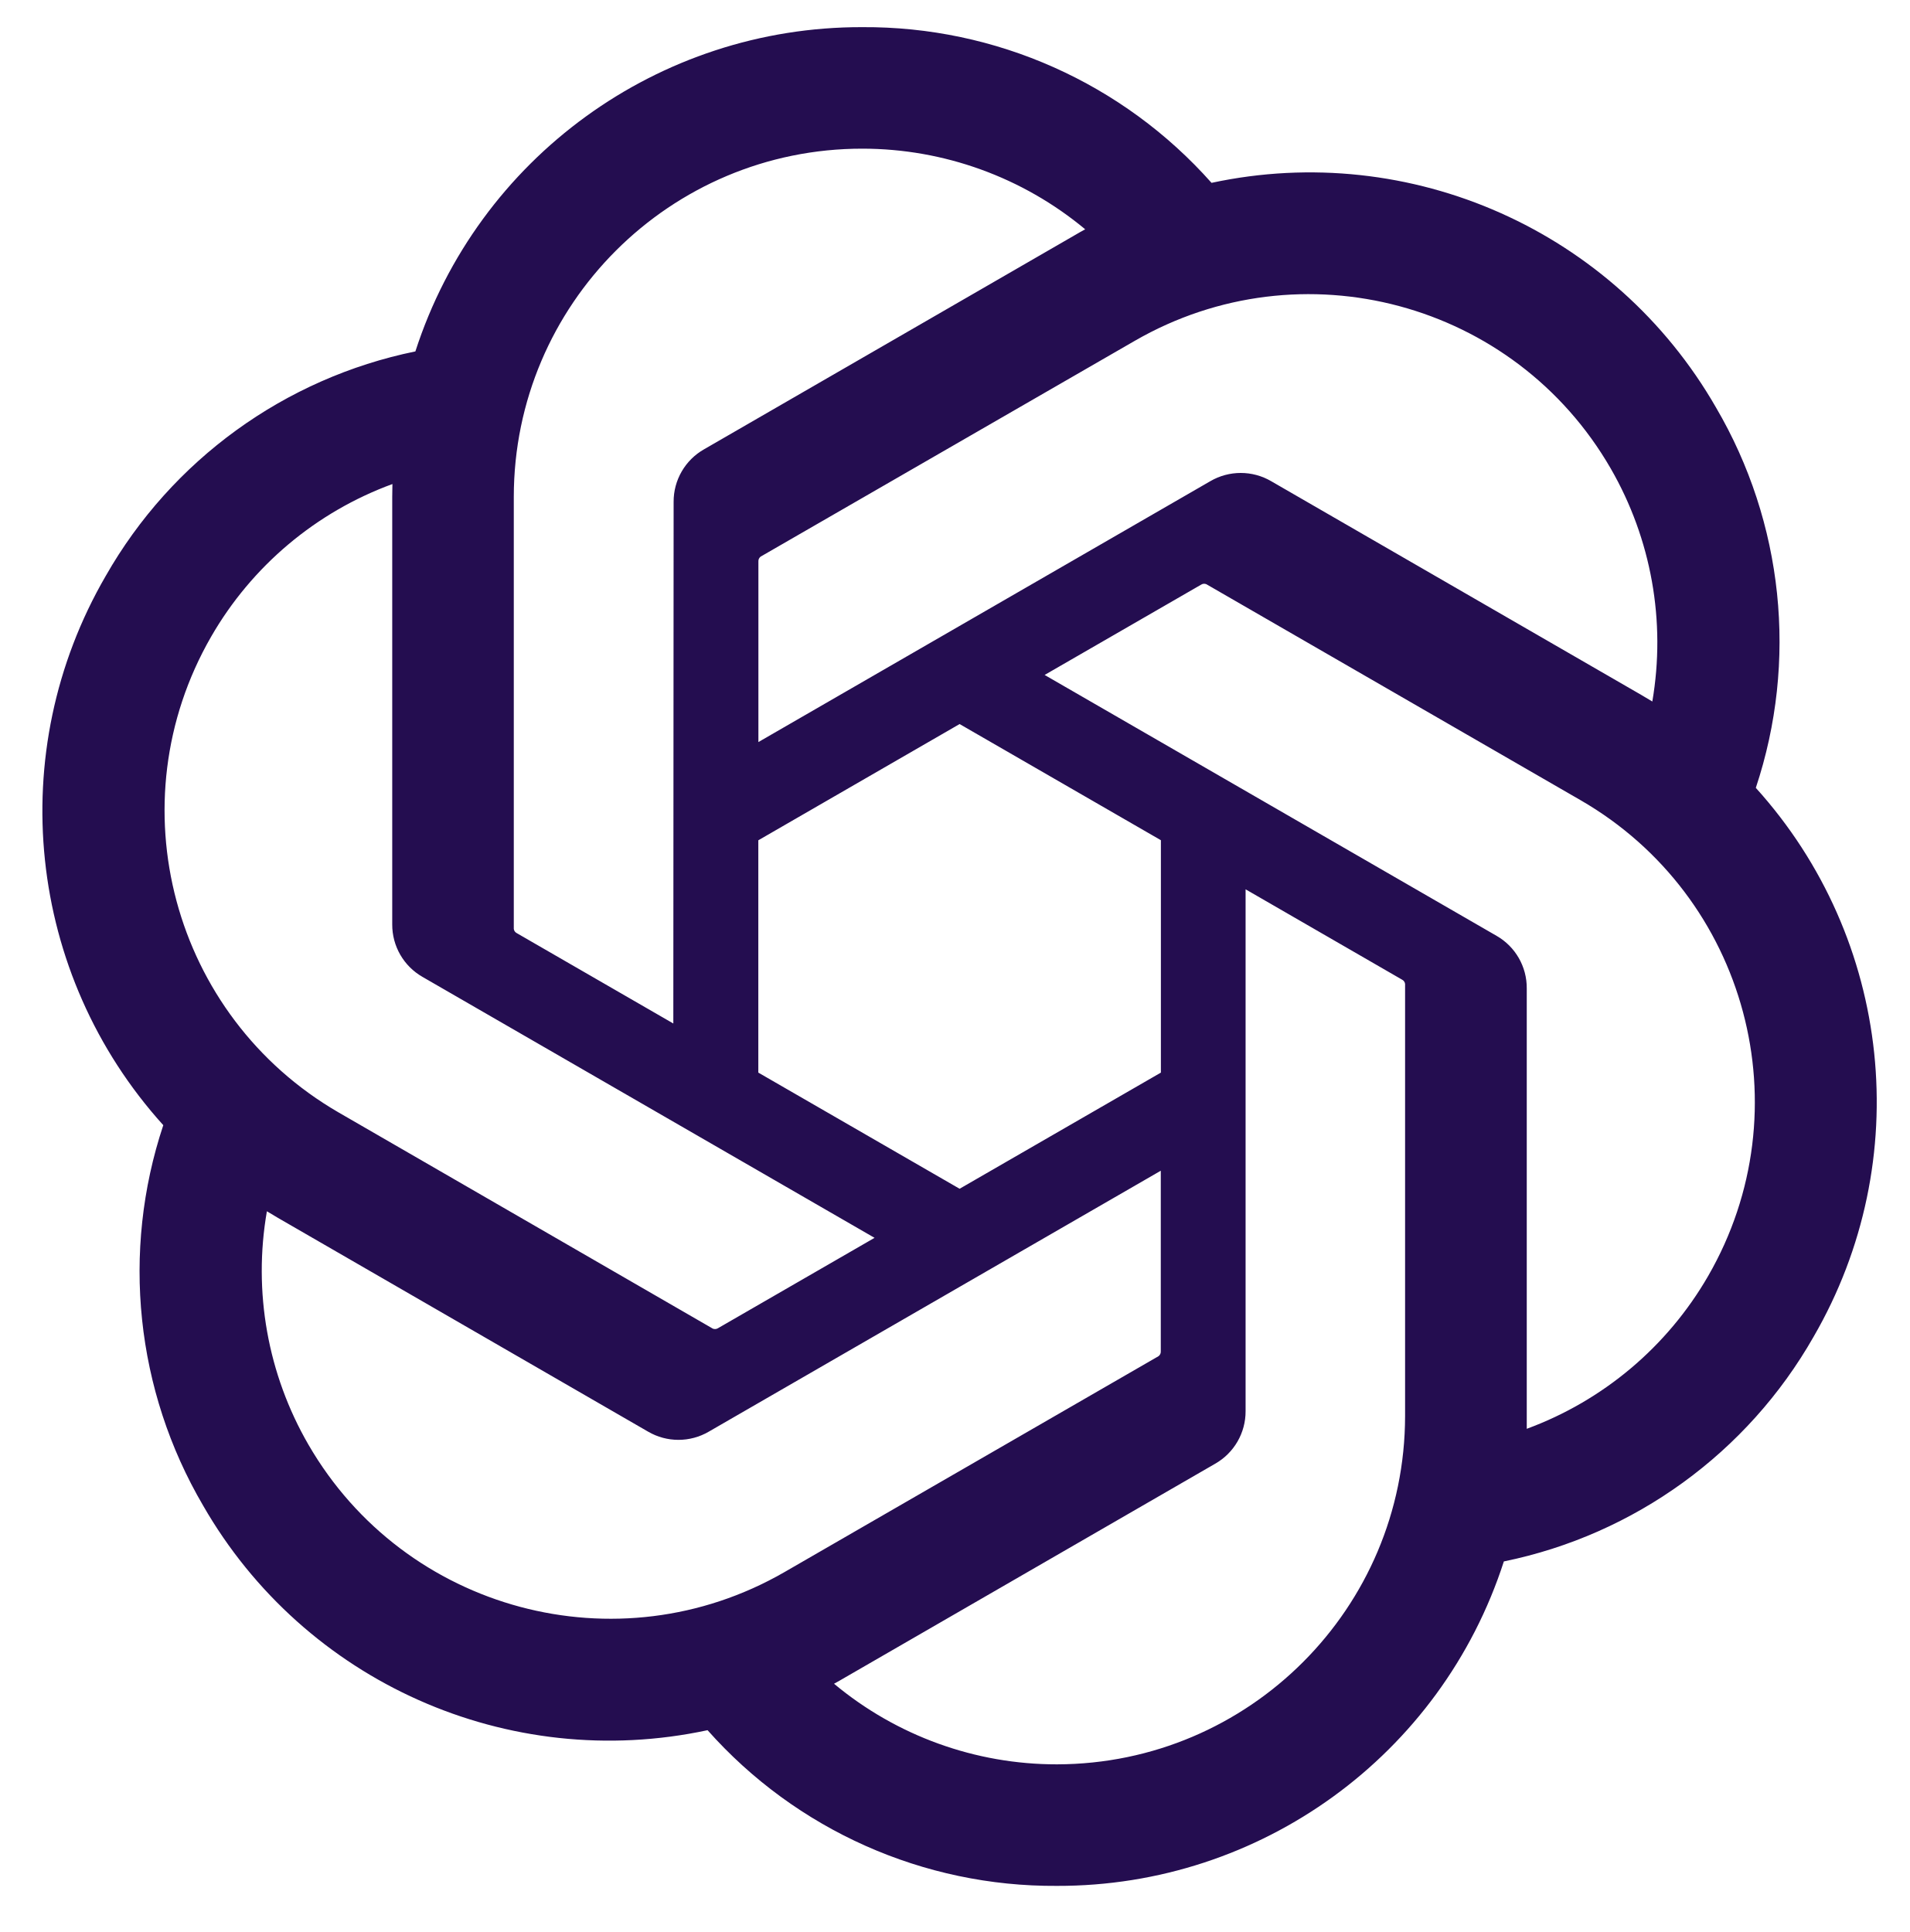
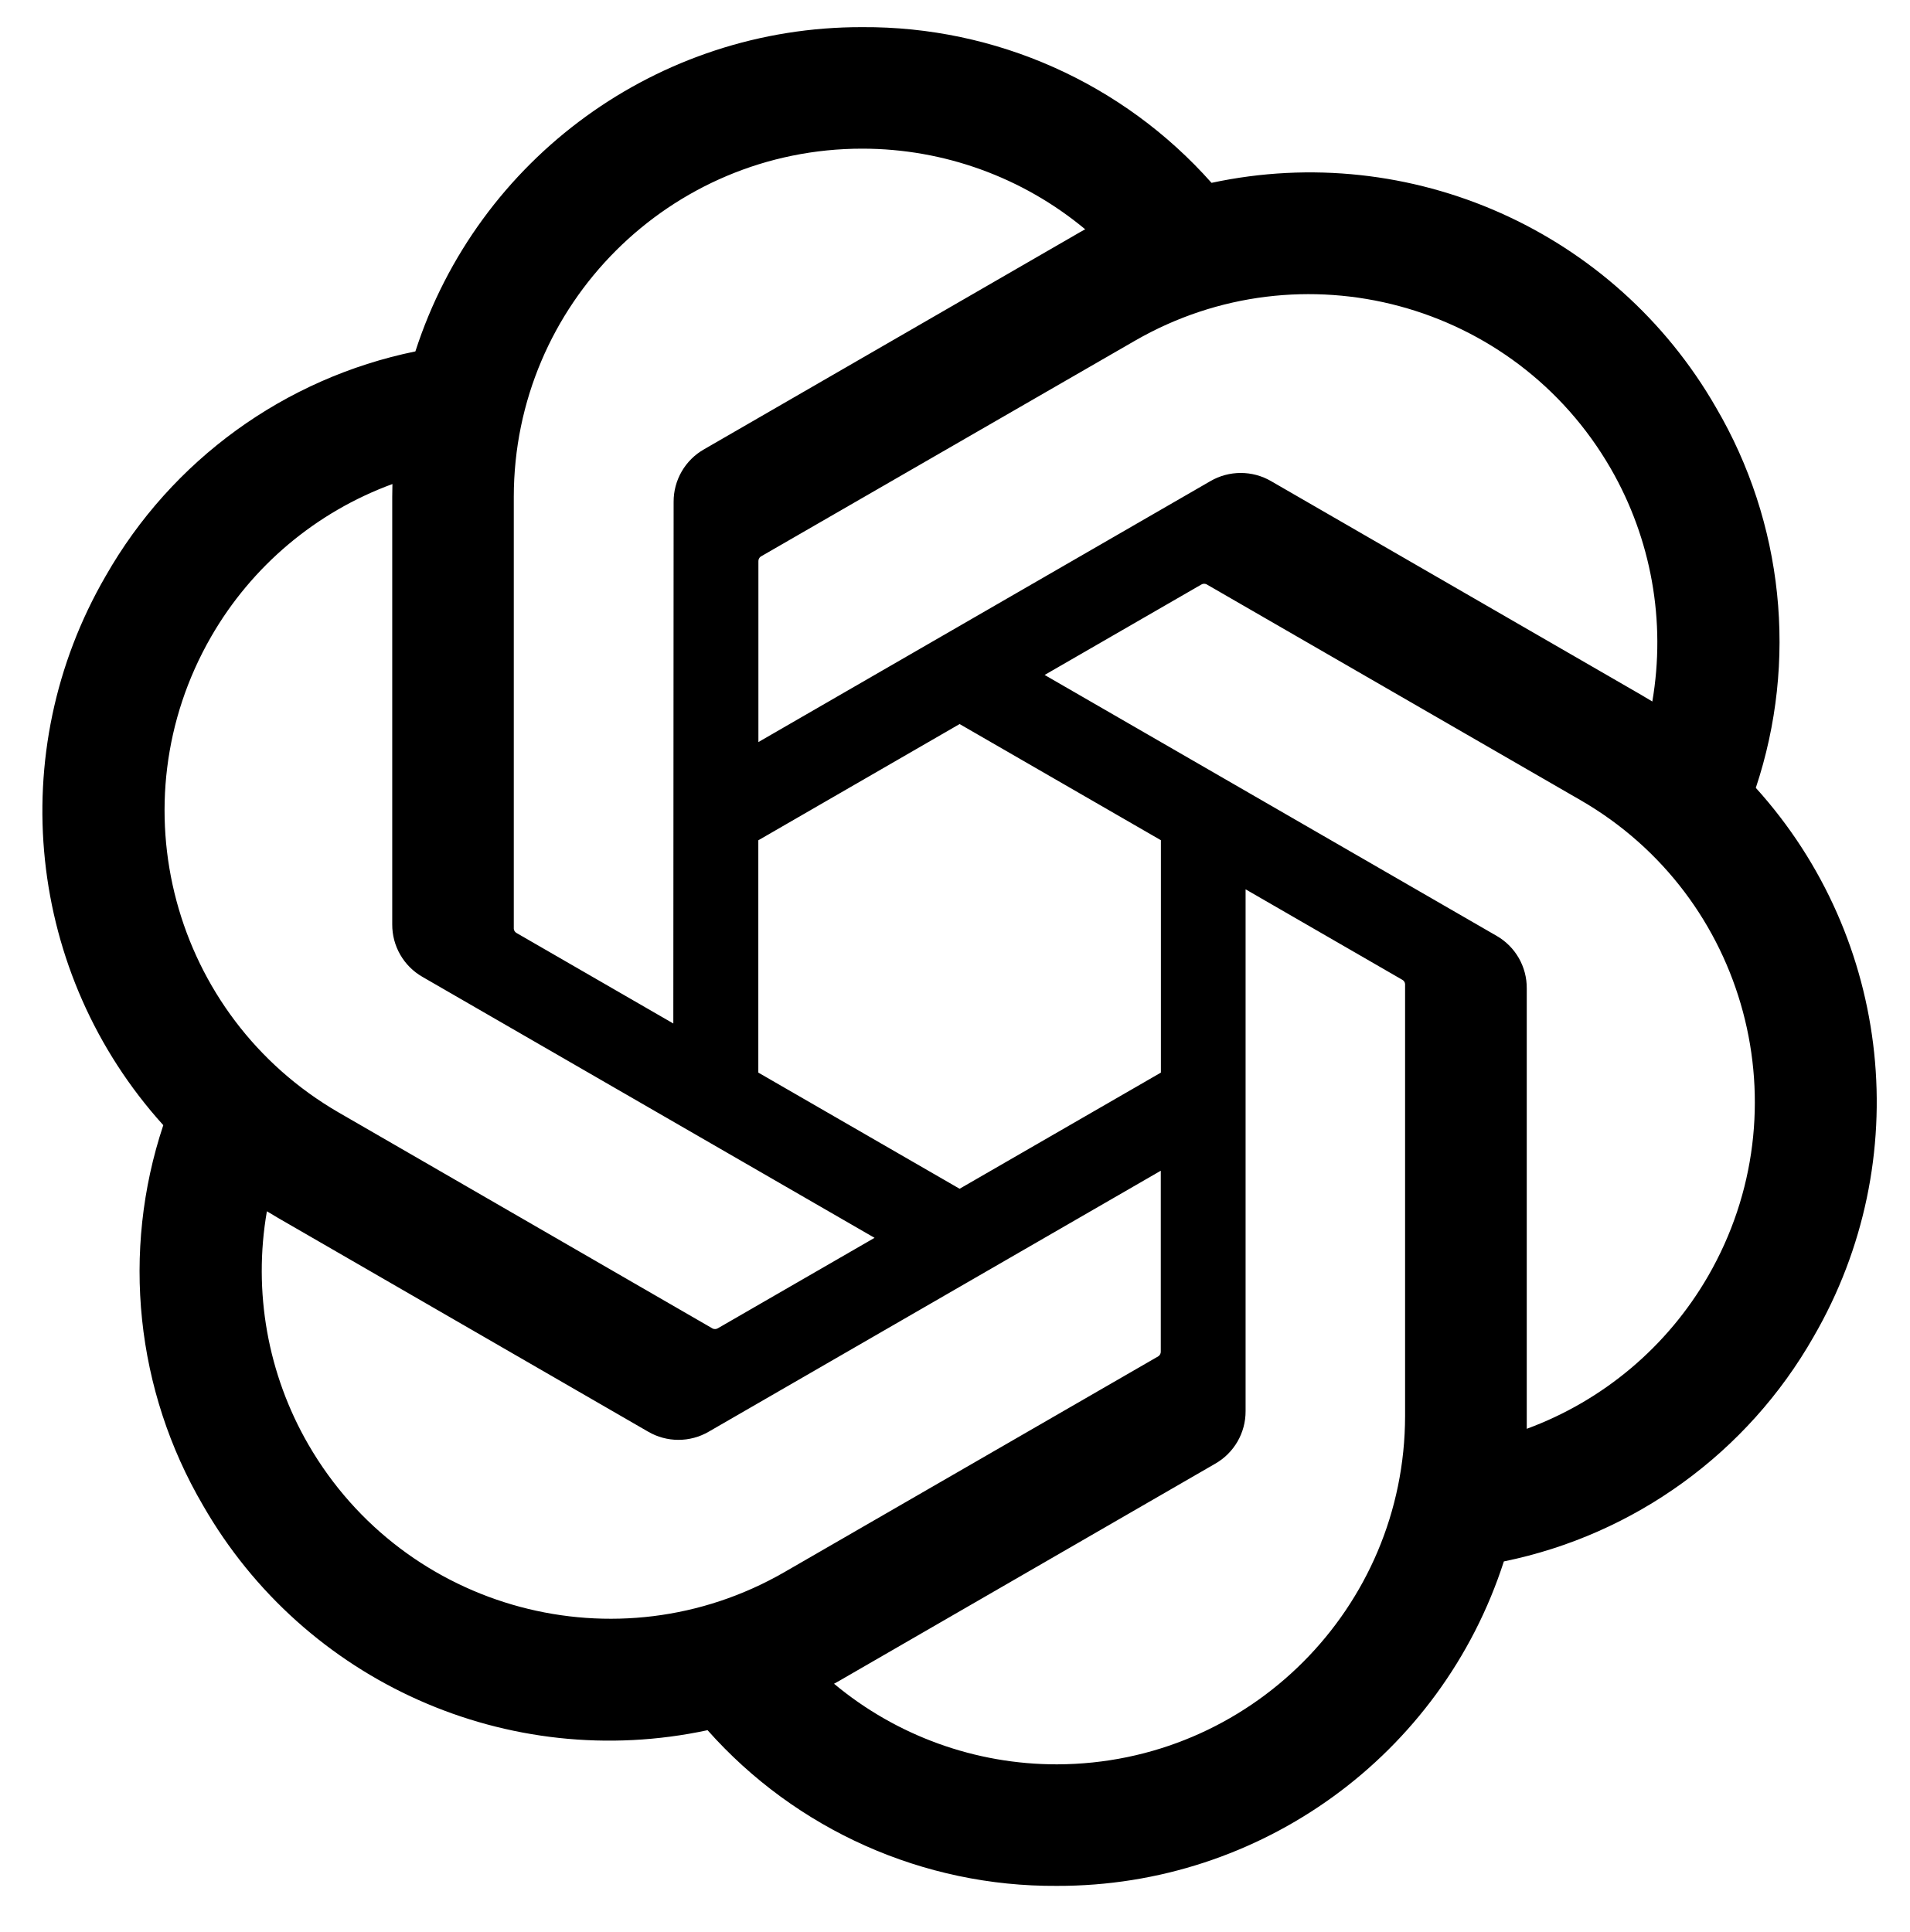
<svg xmlns="http://www.w3.org/2000/svg" version="1.0" id="katman_1" x="0px" y="0px" viewBox="0 0 758.86 767.92" xml:space="preserve" width="758.86" height="767.92">
  <defs id="defs1" />
-   <path d="M 697.741,313.153 C 714.499,262.835 708.732,207.739 681.927,161.983 641.623,91.79 560.581,55.689 481.45,72.676 446.251,33.012 395.661,10.455 342.64,10.791 261.727,10.596 189.96,62.684 165.067,139.675 c -51.968,10.643 -96.823,43.182 -123.073,89.286 -40.619,69.997 -31.366,158.219 22.894,218.267 -16.758,50.318 -10.991,105.414 15.813,151.17 40.304,70.193 121.346,106.294 200.477,89.307 35.2,39.663 85.789,62.221 138.81,61.884 80.956,0.206 152.756,-51.914 177.627,-128.96 C 649.584,609.986 694.439,577.448 720.689,531.344 761.265,461.347 751.99,373.169 697.741,313.153 Z M 420.055,701.281 c -32.387,0.043 -63.752,-11.295 -88.623,-32.039 1.119,-0.608 3.084,-1.694 4.366,-2.476 l 147.097,-84.974 c 7.516,-4.279 12.142,-12.283 12.088,-20.929 V 353.479 l 62.177,35.905 c 0.662,0.326 1.119,0.967 1.206,1.705 v 171.751 c -0.087,76.362 -61.939,138.267 -138.311,138.441 z M 122.58,574.233 c -16.226,-28.031 -22.069,-60.874 -16.519,-92.783 1.097,0.652 2.998,1.825 4.366,2.607 l 147.097,84.974 c 7.461,4.366 16.704,4.366 24.165,0 L 461.282,465.333 v 71.8 c 0.043,0.749 -0.293,1.455 -0.891,1.911 L 311.687,624.898 C 245.48,663.041 160.875,640.375 122.58,574.233 Z M 83.884,253.093 c 16.15,-28.064 41.662,-49.557 72.061,-60.7 0,1.271 -0.076,3.508 -0.076,5.072 v 169.937 c -0.054,8.645 4.561,16.639 12.077,20.918 l 179.592,103.687 -62.177,35.895 c -0.619,0.413 -1.412,0.478 -2.096,0.195 L 134.549,442.167 C 68.451,403.872 45.784,319.311 83.884,253.093 Z M 594.727,371.974 415.124,268.277 477.301,232.393 c 0.619,-0.413 1.412,-0.478 2.096,-0.185 l 148.715,85.854 c 66.228,38.251 88.906,122.954 50.654,189.172 -16.182,28.021 -41.672,49.492 -72.05,60.679 V 392.892 c 0.076,-8.634 -4.507,-16.628 -11.99,-20.918 z m 61.884,-93.141 c -1.097,-0.673 -2.998,-1.825 -4.366,-2.607 L 505.137,191.253 c -7.461,-4.355 -16.693,-4.355 -24.165,0 L 301.38,294.95 v -71.8 c -0.043,-0.749 0.293,-1.455 0.891,-1.911 l 148.705,-85.789 c 66.25,-38.197 150.92,-15.466 189.117,50.785 16.139,27.999 21.982,60.755 16.519,92.598 z M 267.57,406.815 205.382,370.91 c -0.662,-0.326 -1.119,-0.967 -1.206,-1.705 V 197.465 c 0.054,-76.47 62.08,-138.43 138.561,-138.376 32.343,0.022 63.654,11.36 88.504,32.05 -1.119,0.608 -3.074,1.694 -4.366,2.476 L 279.778,178.589 c -7.516,4.268 -12.142,12.273 -12.088,20.918 z m 33.777,-72.821 79.989,-46.201 79.989,46.169 v 92.37 l -79.989,46.169 -79.989,-46.169 z" fill="#240d50" id="path1" style="stroke-width:1.086" />
+   <path d="M 697.741,313.153 C 714.499,262.835 708.732,207.739 681.927,161.983 641.623,91.79 560.581,55.689 481.45,72.676 446.251,33.012 395.661,10.455 342.64,10.791 261.727,10.596 189.96,62.684 165.067,139.675 c -51.968,10.643 -96.823,43.182 -123.073,89.286 -40.619,69.997 -31.366,158.219 22.894,218.267 -16.758,50.318 -10.991,105.414 15.813,151.17 40.304,70.193 121.346,106.294 200.477,89.307 35.2,39.663 85.789,62.221 138.81,61.884 80.956,0.206 152.756,-51.914 177.627,-128.96 C 649.584,609.986 694.439,577.448 720.689,531.344 761.265,461.347 751.99,373.169 697.741,313.153 Z M 420.055,701.281 c -32.387,0.043 -63.752,-11.295 -88.623,-32.039 1.119,-0.608 3.084,-1.694 4.366,-2.476 l 147.097,-84.974 c 7.516,-4.279 12.142,-12.283 12.088,-20.929 V 353.479 l 62.177,35.905 c 0.662,0.326 1.119,0.967 1.206,1.705 v 171.751 c -0.087,76.362 -61.939,138.267 -138.311,138.441 z M 122.58,574.233 c -16.226,-28.031 -22.069,-60.874 -16.519,-92.783 1.097,0.652 2.998,1.825 4.366,2.607 l 147.097,84.974 c 7.461,4.366 16.704,4.366 24.165,0 L 461.282,465.333 v 71.8 c 0.043,0.749 -0.293,1.455 -0.891,1.911 L 311.687,624.898 C 245.48,663.041 160.875,640.375 122.58,574.233 Z M 83.884,253.093 c 16.15,-28.064 41.662,-49.557 72.061,-60.7 0,1.271 -0.076,3.508 -0.076,5.072 v 169.937 c -0.054,8.645 4.561,16.639 12.077,20.918 l 179.592,103.687 -62.177,35.895 c -0.619,0.413 -1.412,0.478 -2.096,0.195 L 134.549,442.167 C 68.451,403.872 45.784,319.311 83.884,253.093 Z M 594.727,371.974 415.124,268.277 477.301,232.393 c 0.619,-0.413 1.412,-0.478 2.096,-0.185 l 148.715,85.854 c 66.228,38.251 88.906,122.954 50.654,189.172 -16.182,28.021 -41.672,49.492 -72.05,60.679 V 392.892 c 0.076,-8.634 -4.507,-16.628 -11.99,-20.918 z m 61.884,-93.141 c -1.097,-0.673 -2.998,-1.825 -4.366,-2.607 L 505.137,191.253 c -7.461,-4.355 -16.693,-4.355 -24.165,0 L 301.38,294.95 v -71.8 c -0.043,-0.749 0.293,-1.455 0.891,-1.911 l 148.705,-85.789 c 66.25,-38.197 150.92,-15.466 189.117,50.785 16.139,27.999 21.982,60.755 16.519,92.598 z M 267.57,406.815 205.382,370.91 c -0.662,-0.326 -1.119,-0.967 -1.206,-1.705 V 197.465 c 0.054,-76.47 62.08,-138.43 138.561,-138.376 32.343,0.022 63.654,11.36 88.504,32.05 -1.119,0.608 -3.074,1.694 -4.366,2.476 L 279.778,178.589 c -7.516,4.268 -12.142,12.273 -12.088,20.918 z m 33.777,-72.821 79.989,-46.201 79.989,46.169 v 92.37 l -79.989,46.169 -79.989,-46.169 z" fill="#000000" id="path1" style="stroke-width:1.086" />
</svg>
